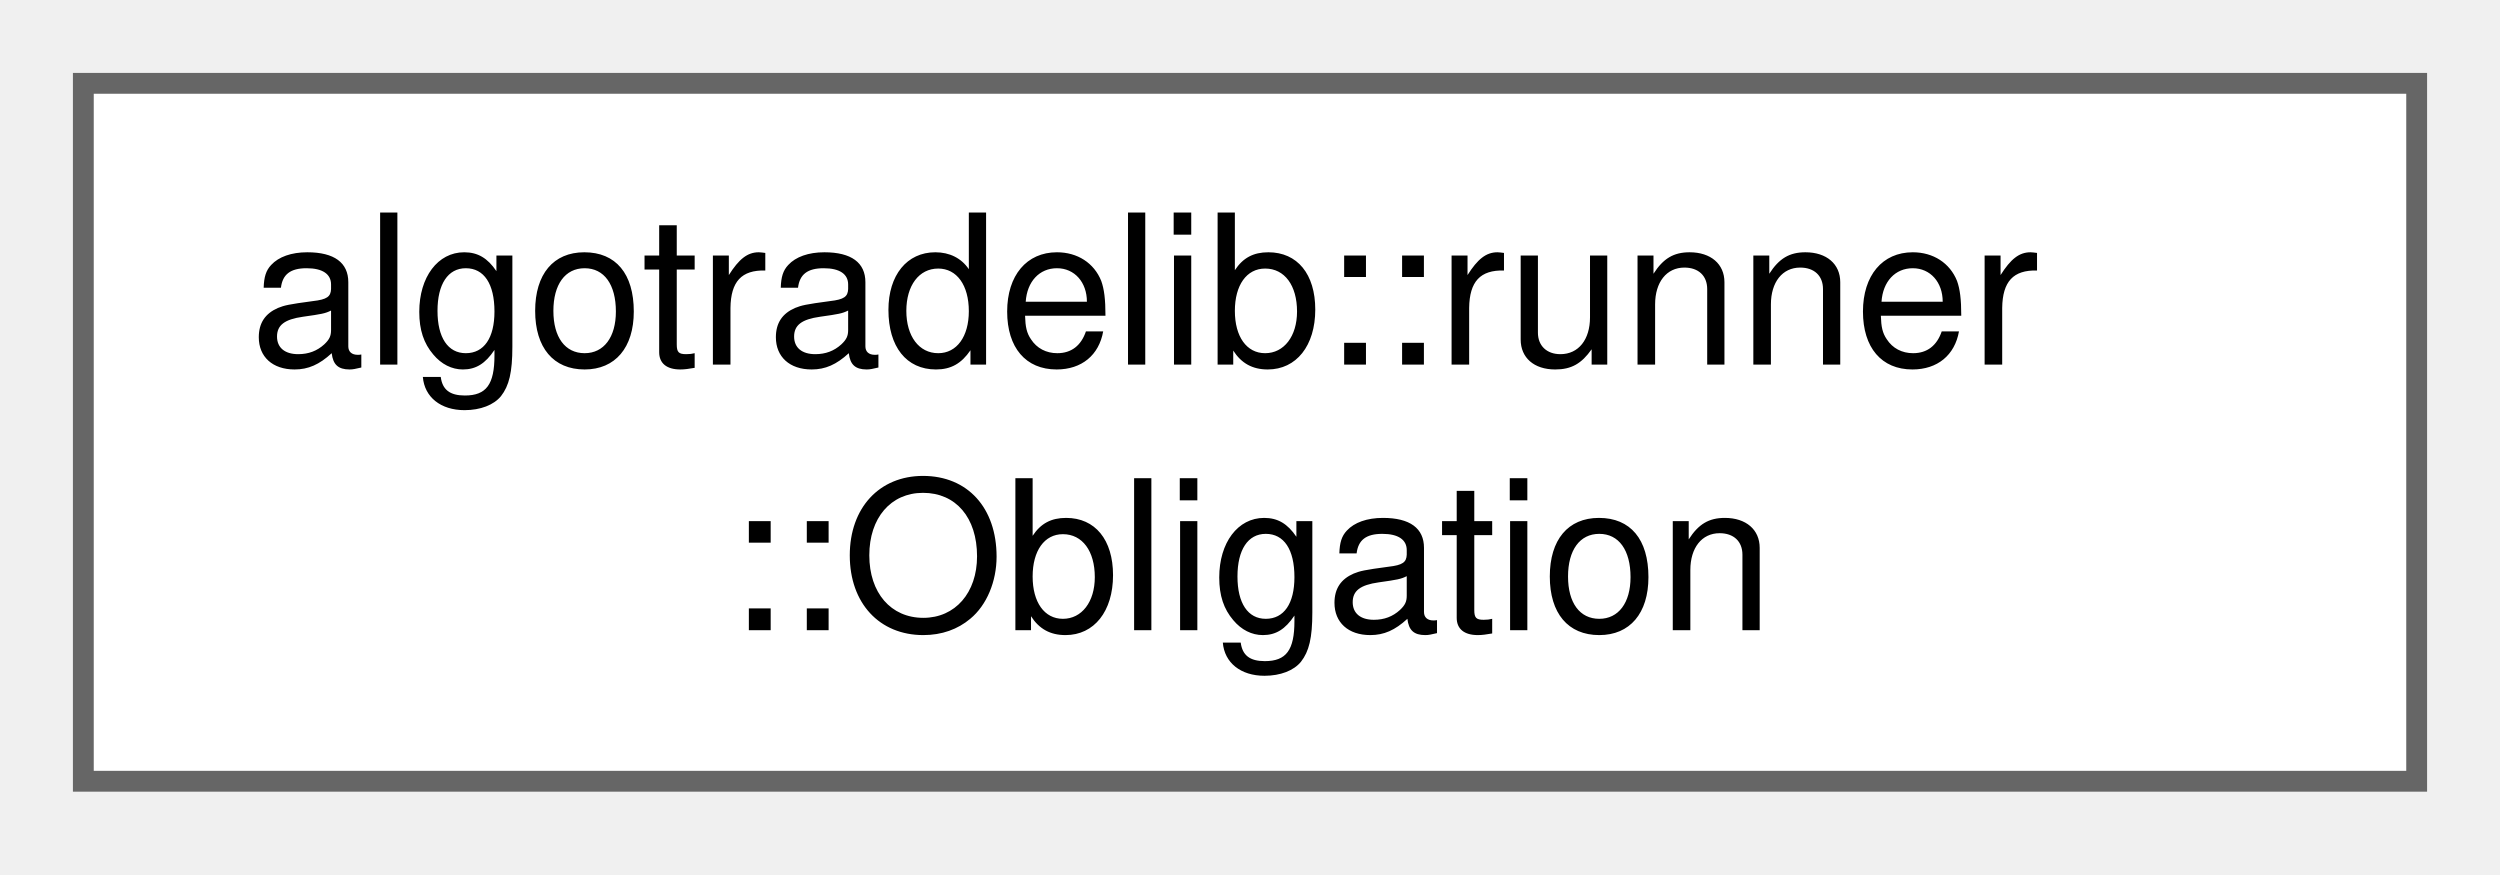
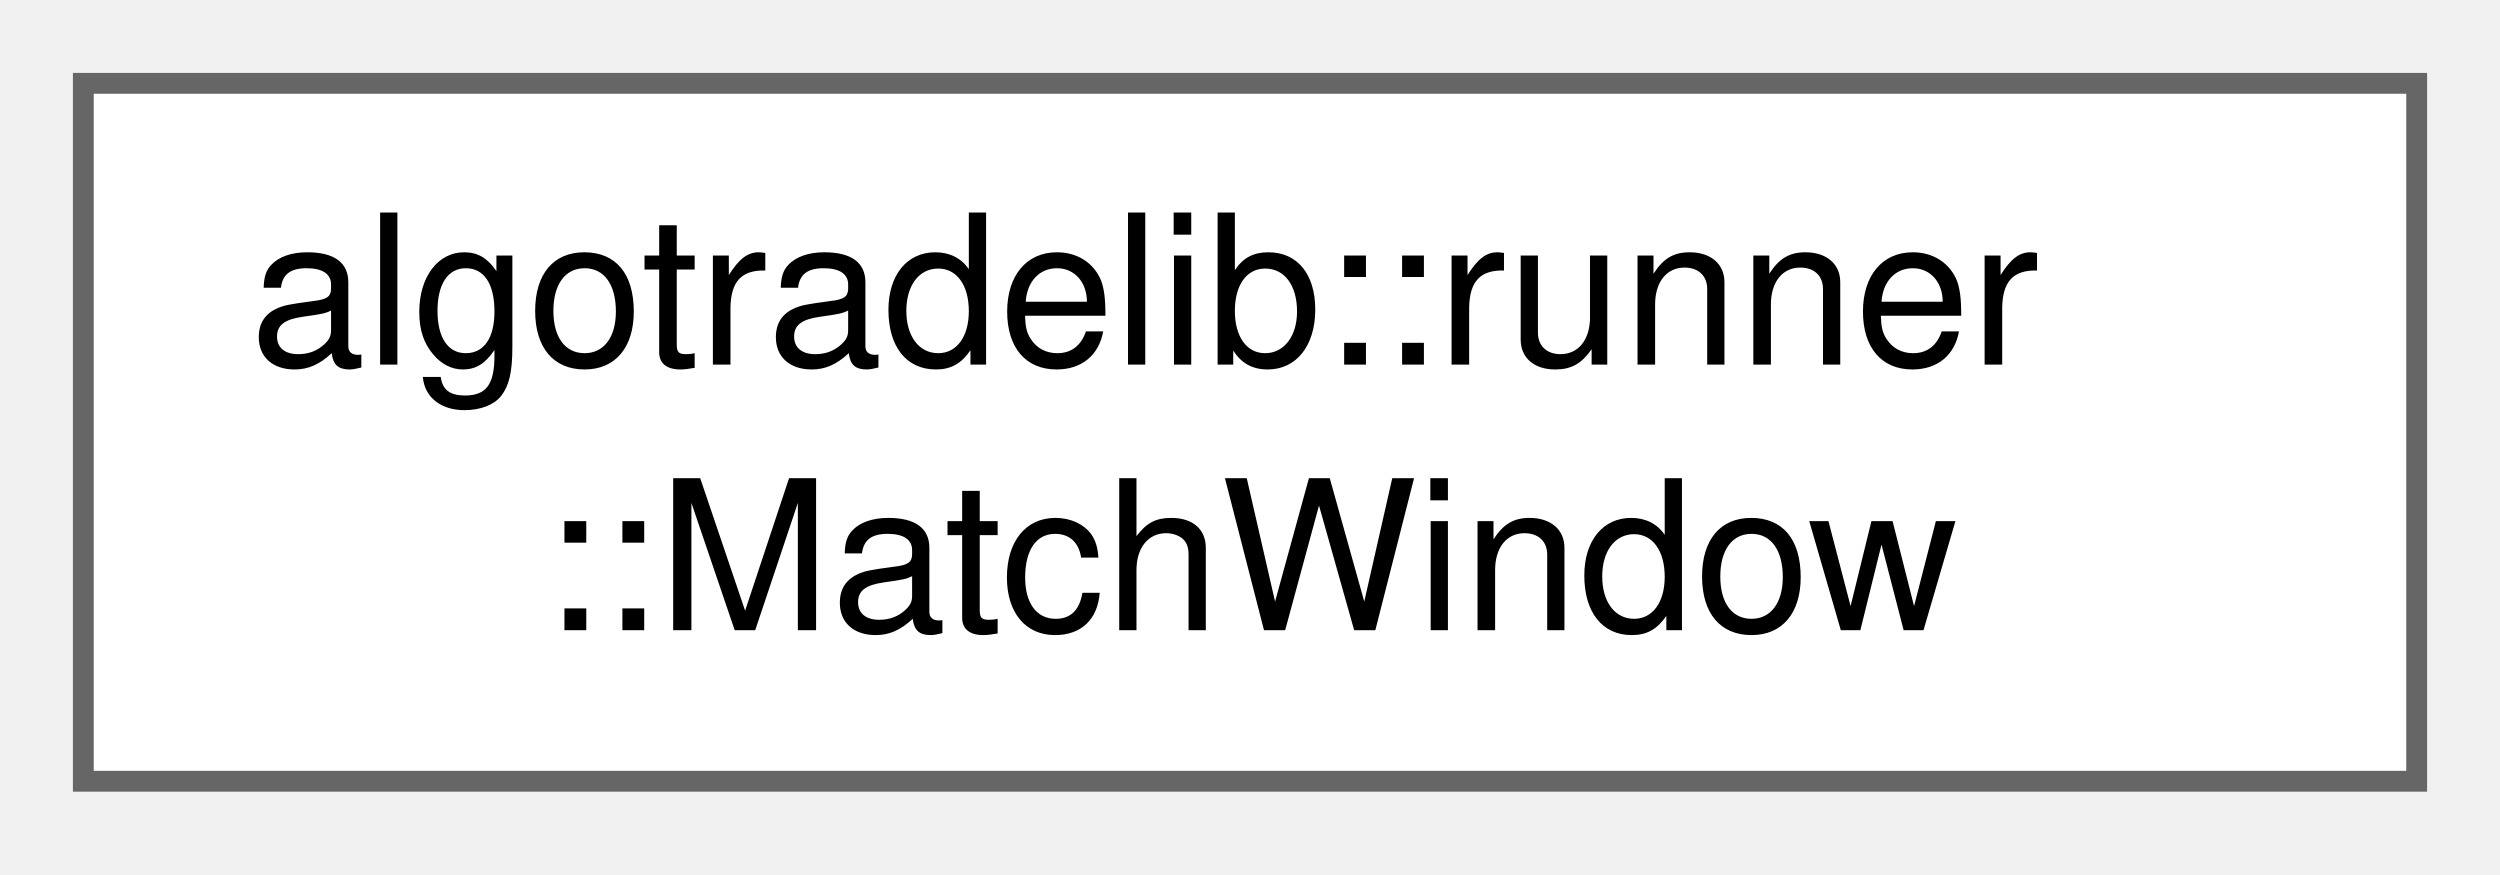
<svg xmlns="http://www.w3.org/2000/svg" xmlns:xlink="http://www.w3.org/1999/xlink" width="120pt" height="42pt" viewBox="0.00 0.00 120.00 42.00">
  <g id="graph0" class="graph" transform="scale(1 1) rotate(0) translate(4 37.5)">
    <g id="Node000000" class="node">
      <g id="a_Node000000">
-         <a xlink:href="structalgotradelib_1_1runner_1_1Obligation.html" target="_top" xlink:title="One order a serialized runner still owes (Runner::obligations).">
+         <a xlink:href="structalgotradelib_1_1runner_1_1MatchWindow.html" target="_top" xlink:title="The time allowances used when matching journalled instructions against a broker listing.">
          <polygon fill="white" stroke="#666666" points="112,-33.5 0,-33.5 0,0 112,0 112,-33.5" />
          <text xml:space="preserve" text-anchor="start" x="8" y="-20" font-family="Helvetica,sans-Serif" font-size="10.00">algotradelib::runner</text>
-           <text xml:space="preserve" text-anchor="middle" x="56" y="-7.25" font-family="Helvetica,sans-Serif" font-size="10.00">::Obligation</text>
+           <text xml:space="preserve" text-anchor="middle" x="56" y="-7.25" font-family="Helvetica,sans-Serif" font-size="10.00">::MatchWindow</text>
        </a>
      </g>
    </g>
  </g>
</svg>
